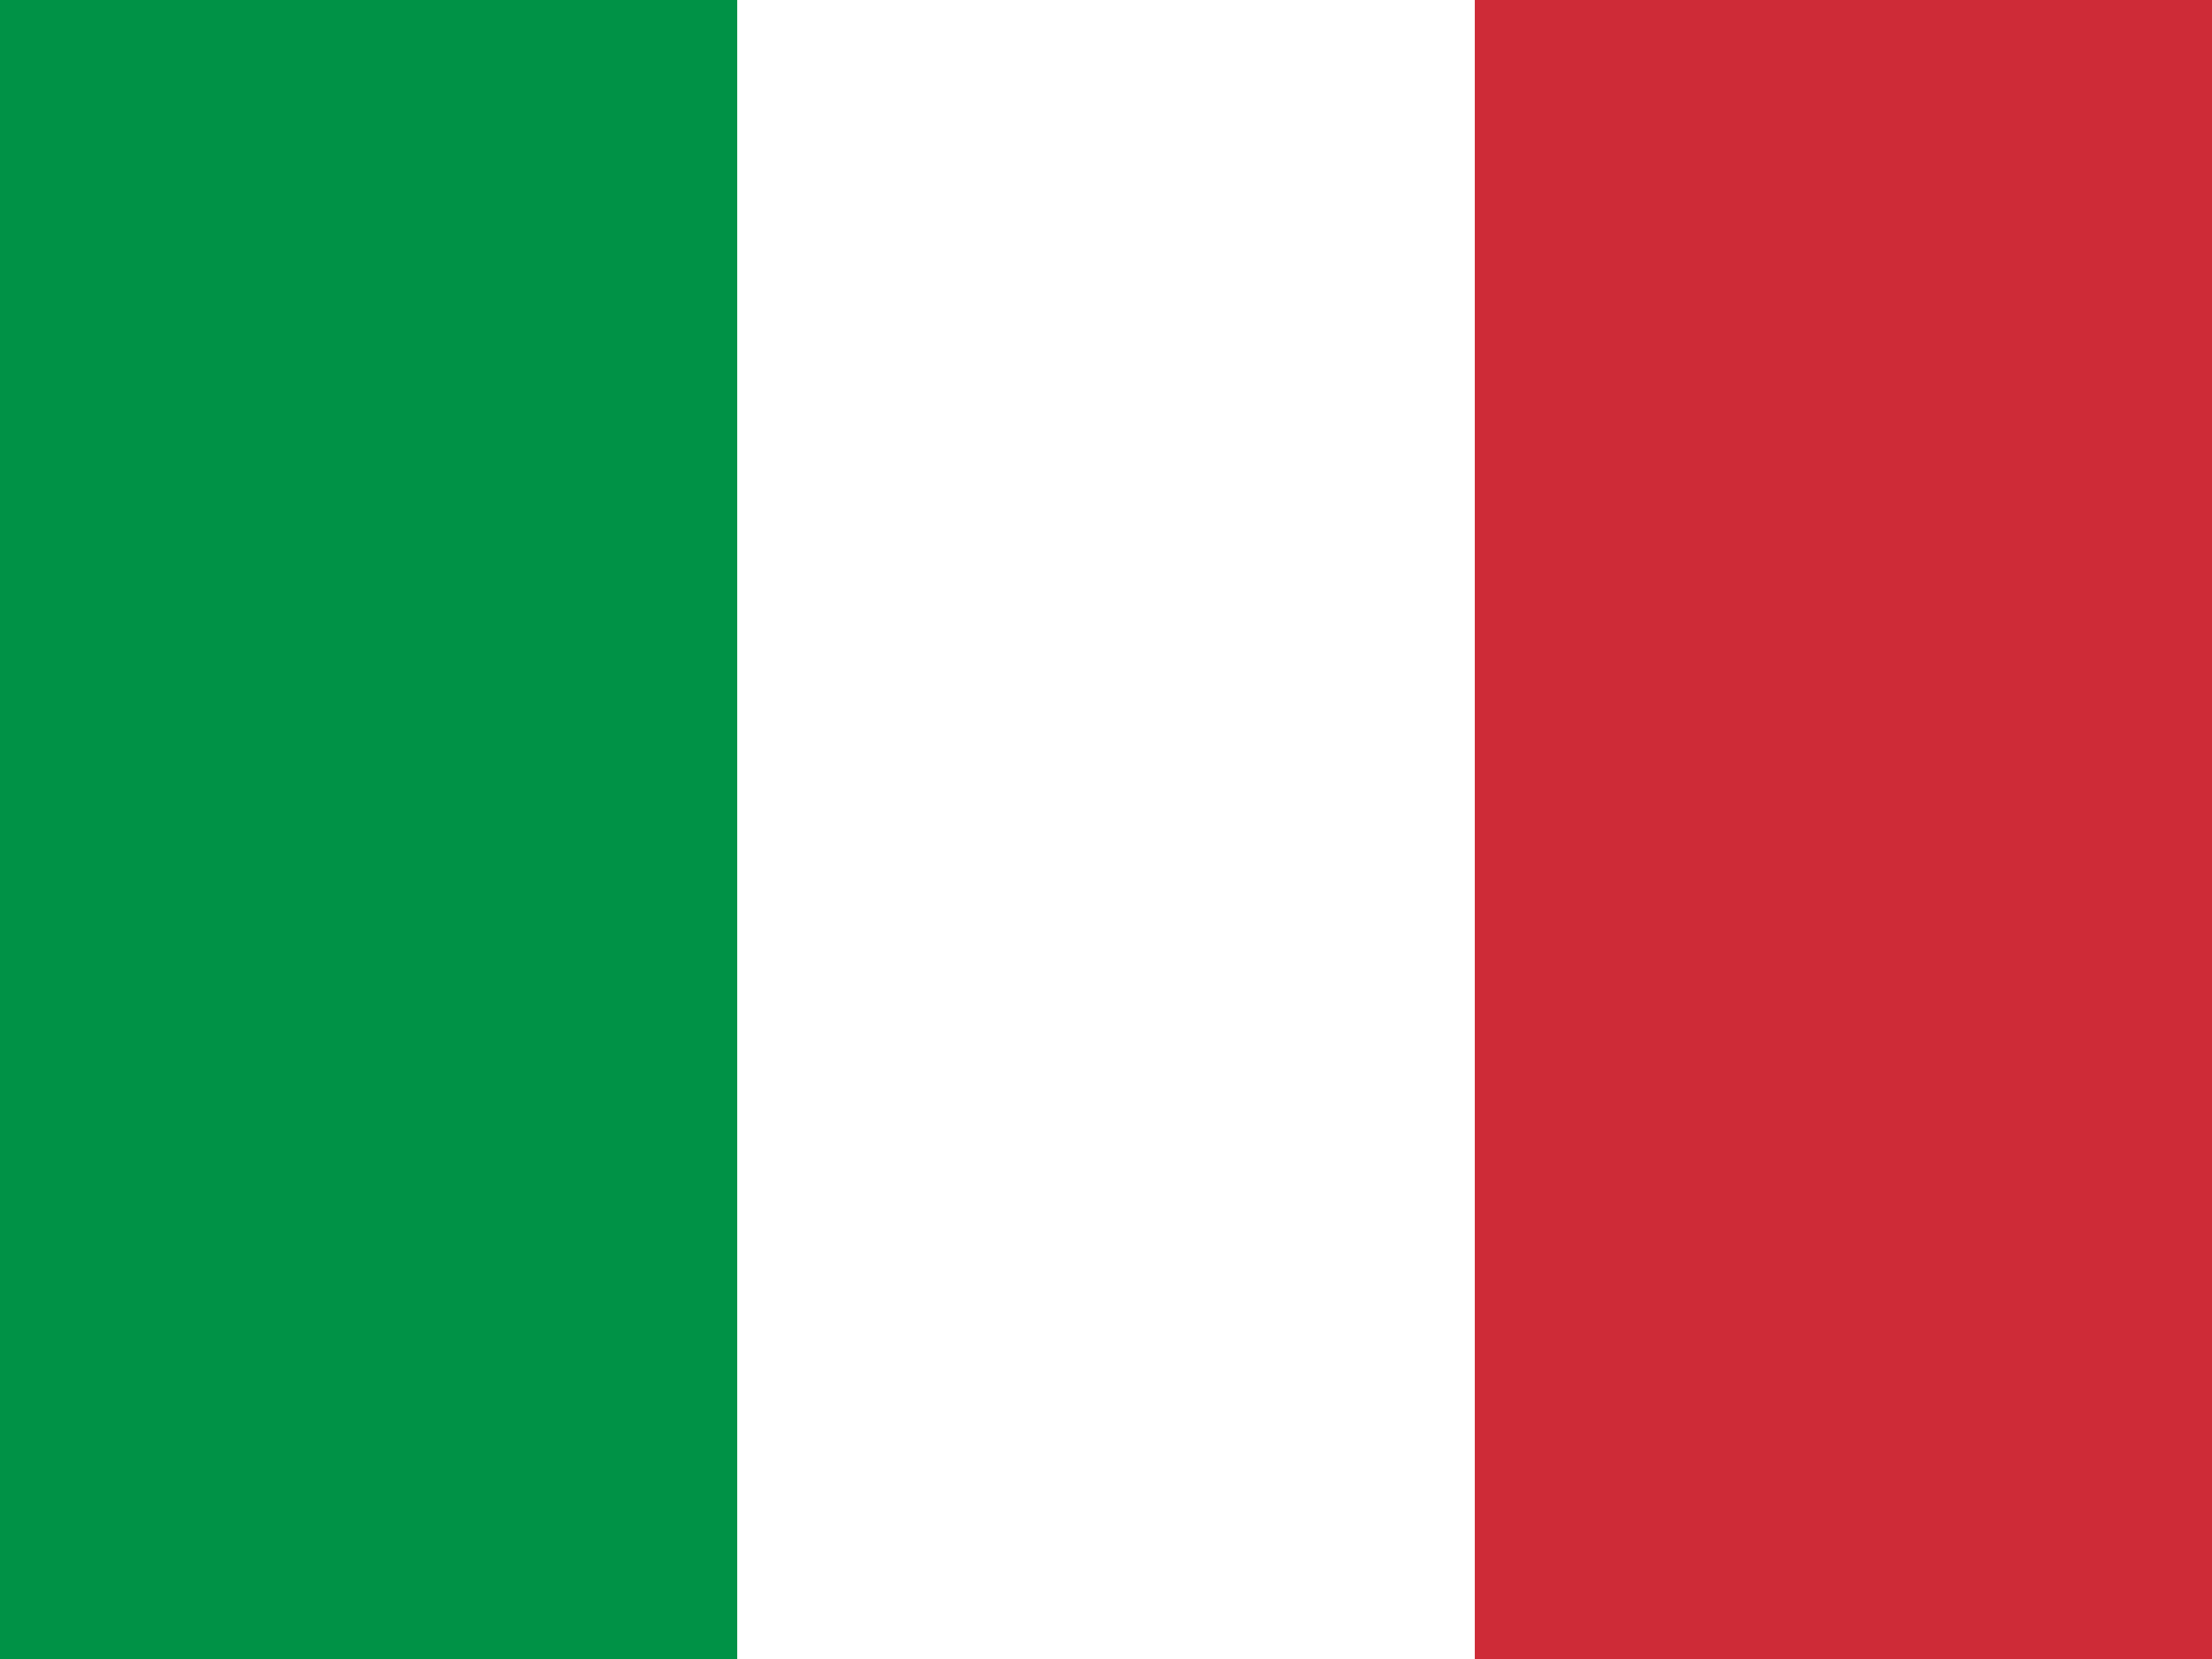
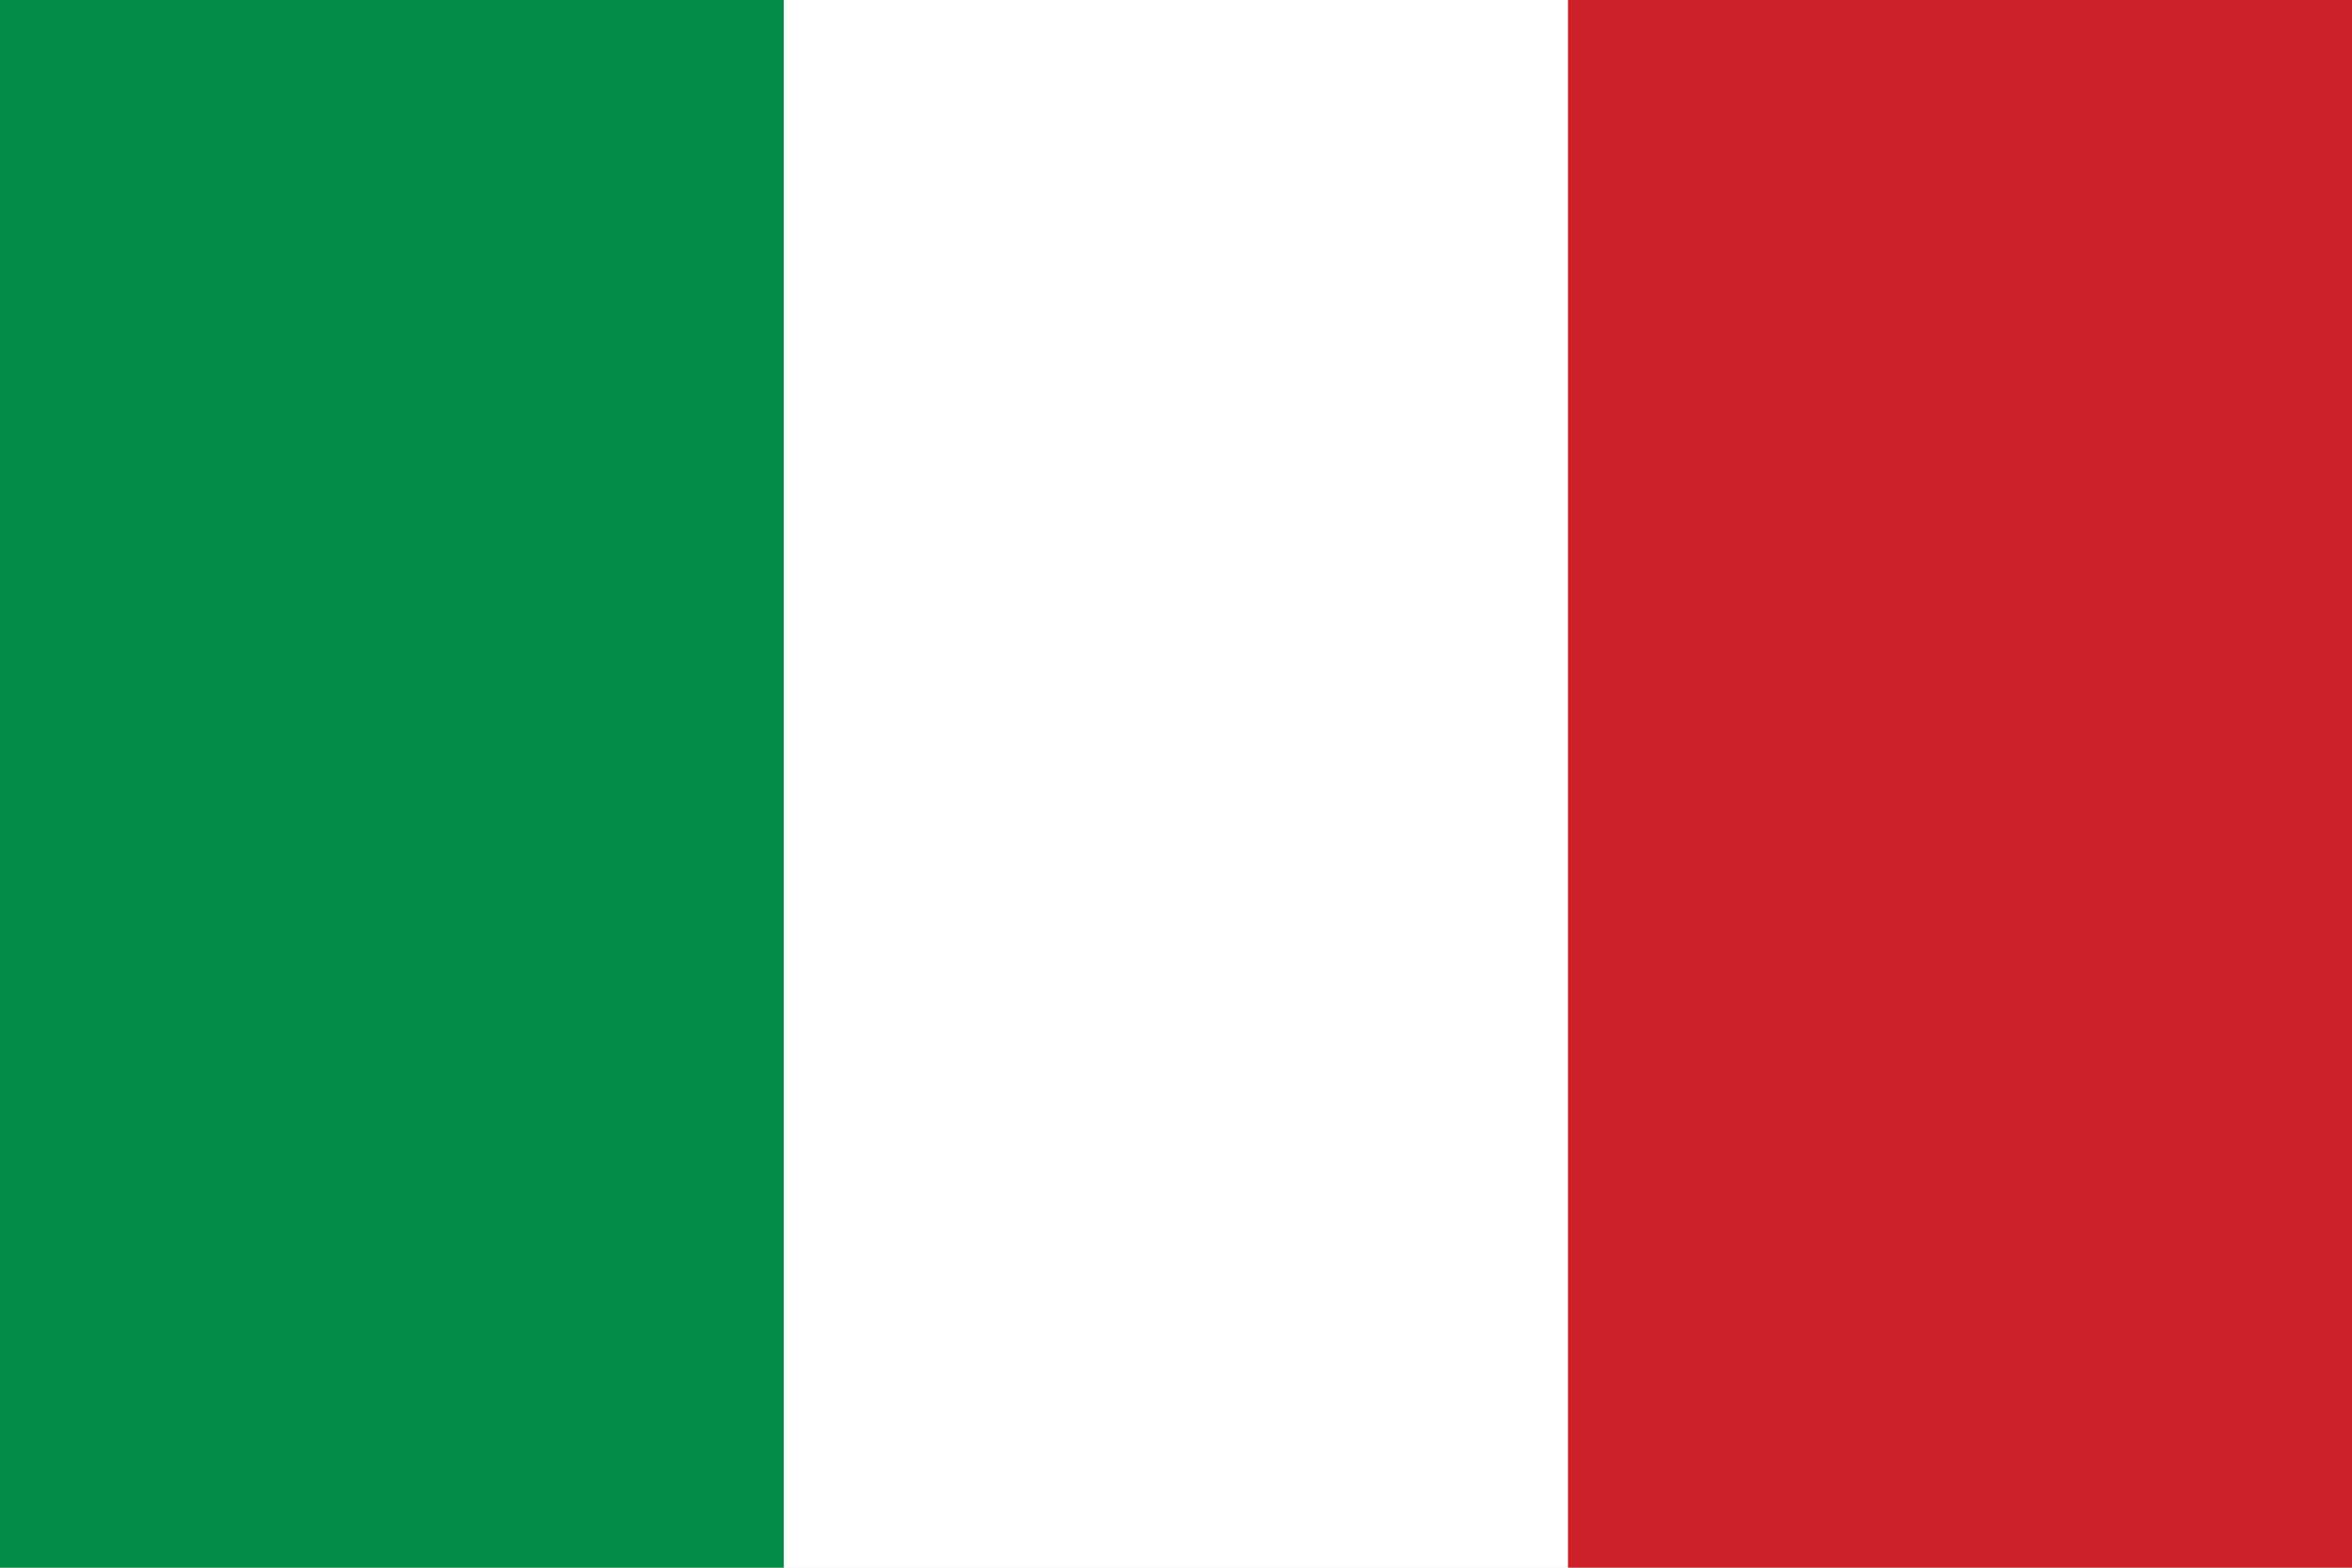
- <svg xmlns="http://www.w3.org/2000/svg" id="flag-icons-it" viewBox="0 0 640 480">
-   <g fill-rule="evenodd" stroke-width="1pt">
-     <path fill="#fff" d="M0 0h640v480H0z" />
-     <path fill="#009246" d="M0 0h213.3v480H0z" />
-     <path fill="#ce2b37" d="M426.7 0H640v480H426.7z" />
-   </g>
+ <svg xmlns="http://www.w3.org/2000/svg" width="1000" height="666.667" viewBox="0 0 3 2">
+   <path fill="#008C45" d="M0 0h1v2H0z" />
+   <path fill="#fff" d="M1 0h1v2H1z" />
+   <path fill="#CD212A" d="M2 0h1v2H2z" />
</svg>
